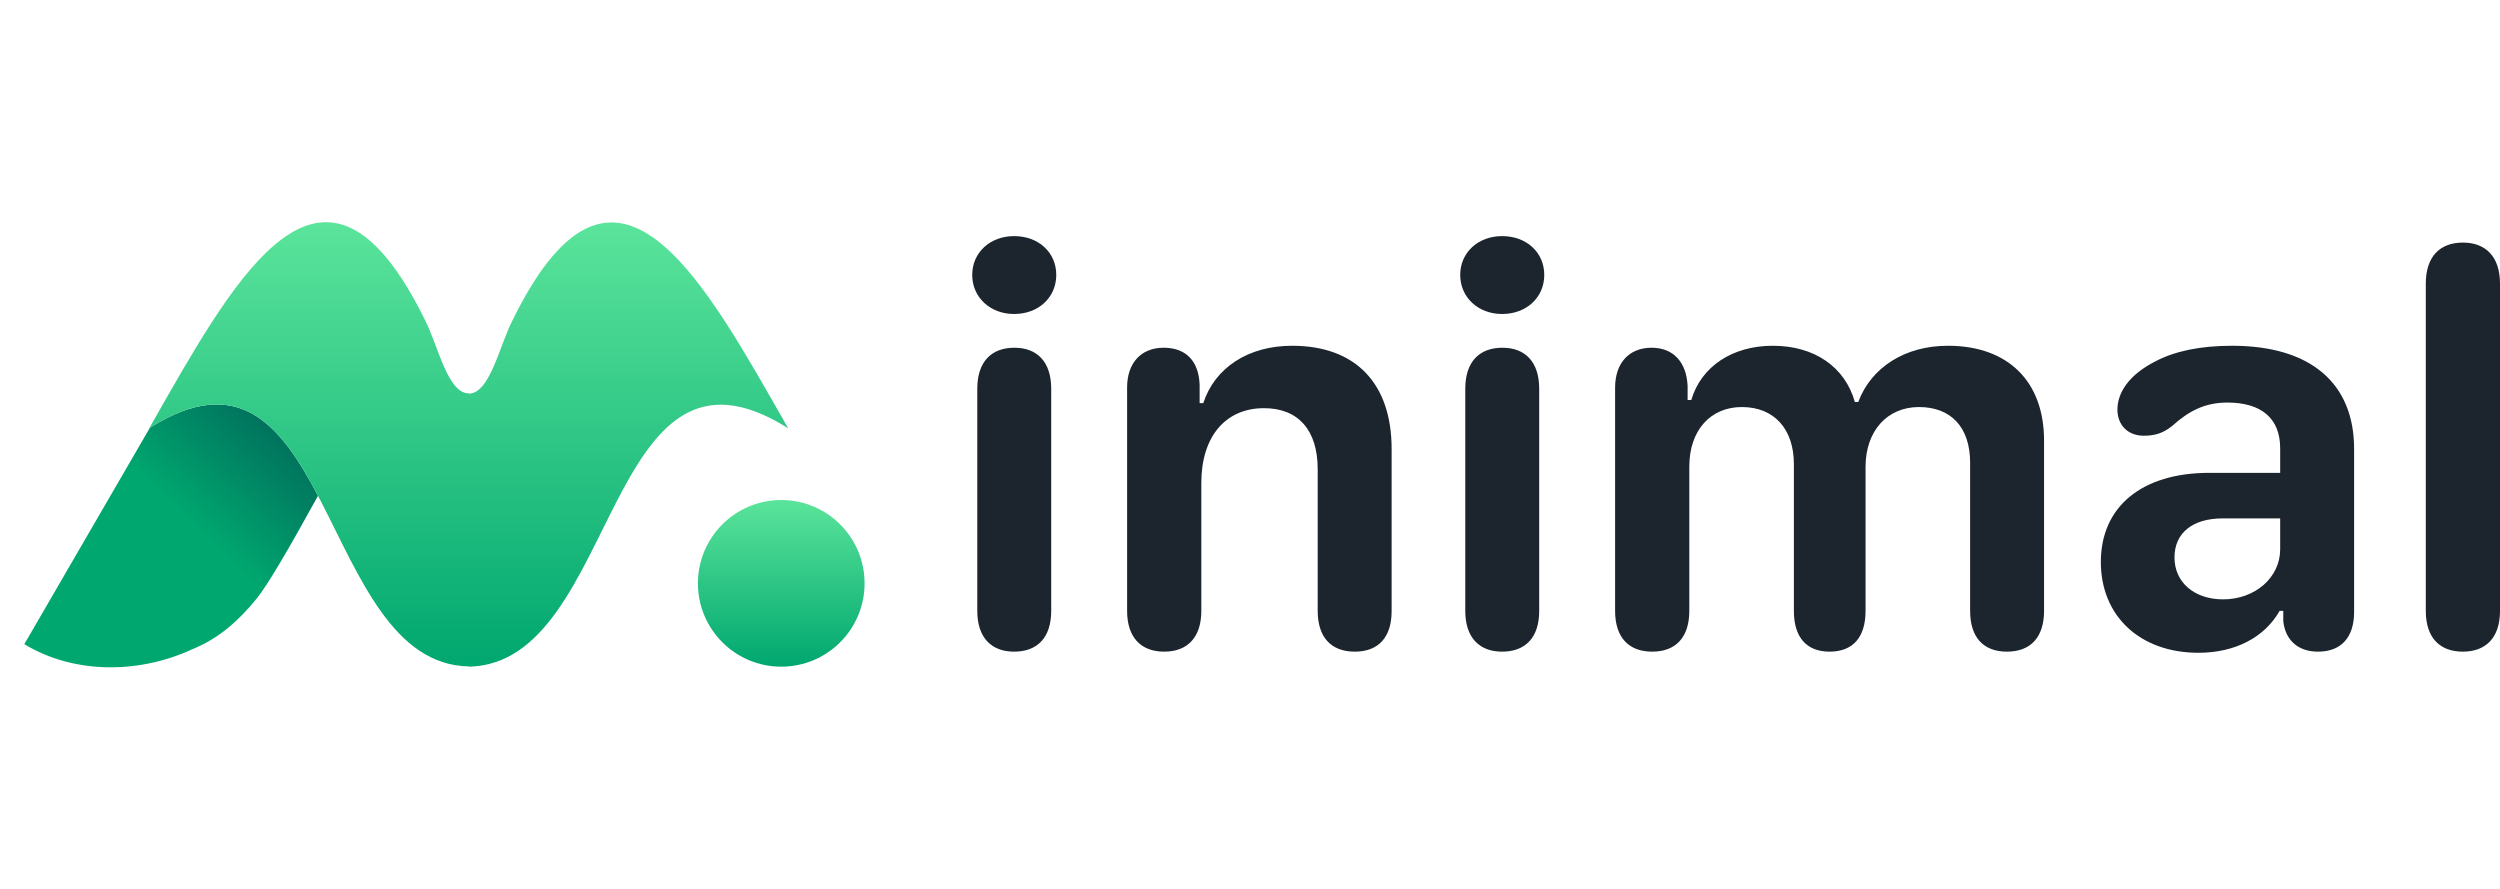
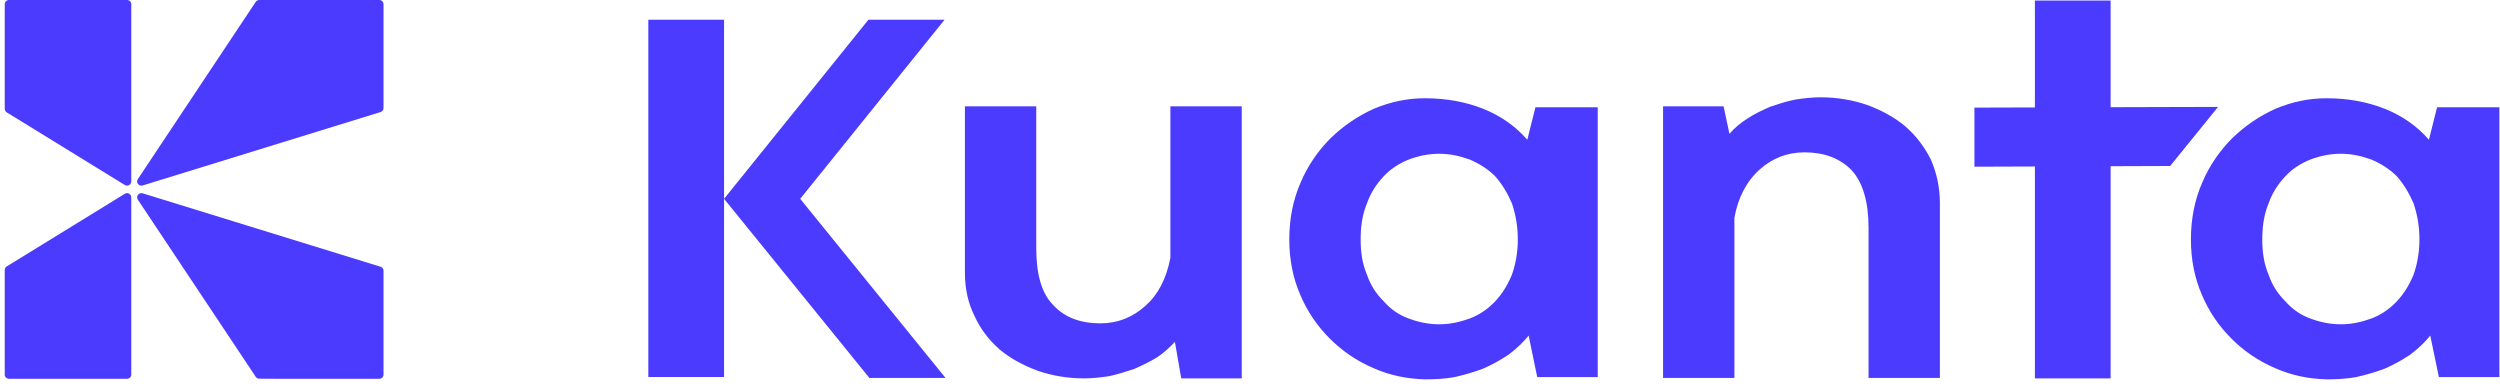
- <svg xmlns="http://www.w3.org/2000/svg" width="360" height="128" viewBox="0 0 360 128" fill="none">
-   <path d="M21.588 61.59C34.378 53.546 40.459 61.254 45.792 71.393C41.379 79.429 38.459 84.333 37.033 86.105C34.343 89.447 31.409 91.978 27.8 93.438C20.214 97.004 10.783 97.17 3.5 92.762L21.588 61.59Z" fill="url(#paint0_linear_4107_1209908)" />
-   <path fill-rule="evenodd" clip-rule="evenodd" d="M111.078 57.431C99.51 37.193 87.552 18.124 73.817 46.096C71.938 49.691 70.568 56.68 67.5 56.68V56.644C64.432 56.644 63.063 49.656 61.184 46.06C47.447 18.089 35.49 37.157 23.922 57.396C23.052 58.922 22.216 60.379 21.5 61.645C48.01 44.863 45.778 95.562 67.5 95.965V96C89.223 95.597 86.99 44.899 113.5 61.68C112.785 60.414 111.949 58.958 111.078 57.431" fill="url(#paint1_linear_4107_1209908)" />
-   <path fill-rule="evenodd" clip-rule="evenodd" d="M112.5 96C119.127 96 124.5 90.627 124.5 84C124.5 77.373 119.127 72 112.5 72C105.873 72 100.5 77.373 100.5 84C100.5 90.627 105.873 96 112.5 96" fill="url(#paint2_linear_4107_1209908)" />
-   <path fill-rule="evenodd" clip-rule="evenodd" d="M146.031 45.215C149.553 45.215 152.103 42.826 152.103 39.587C152.103 36.348 149.553 34 146.031 34C142.591 34 140 36.348 140 39.587C140 42.826 142.591 45.215 146.031 45.215ZM146.031 93.838C149.351 93.838 151.374 91.854 151.374 87.968V55.984C151.374 52.097 149.351 50.073 146.072 50.073C142.753 50.073 140.729 52.097 140.729 55.984V87.968C140.729 91.814 142.753 93.838 146.031 93.838ZM200.394 88.008C200.394 91.773 198.491 93.838 195.091 93.838C191.65 93.838 189.748 91.733 189.748 87.968V67.563C189.748 61.935 186.955 58.777 182.017 58.777C176.471 58.777 172.99 62.866 172.99 69.547V87.968C172.99 91.733 171.047 93.838 167.647 93.838C164.247 93.838 162.304 91.733 162.304 87.968V55.781C162.304 52.259 164.328 50.073 167.566 50.073C170.764 50.073 172.626 51.976 172.747 55.417V58.049H173.273C174.933 52.947 179.75 49.789 186.064 49.789C195.213 49.789 200.394 55.215 200.394 64.648V88.008ZM216.302 45.215C219.823 45.215 222.374 42.826 222.374 39.587C222.374 36.348 219.823 34 216.302 34C212.861 34 210.27 36.348 210.27 39.587C210.27 42.826 212.861 45.215 216.302 45.215ZM221.645 87.968C221.645 91.854 219.621 93.838 216.302 93.838C213.023 93.838 210.999 91.814 210.999 87.968V55.984C210.999 52.097 213.023 50.073 216.342 50.073C219.621 50.073 221.645 52.097 221.645 55.984V87.968ZM289.001 93.838C292.401 93.838 294.344 91.773 294.344 87.968V63.433C294.344 54.931 289.163 49.789 280.5 49.789C274.307 49.789 269.45 52.907 267.588 57.887H267.102C265.685 52.866 261.314 49.789 255.282 49.789C249.454 49.789 244.96 52.785 243.544 57.603H243.017V55.579C242.856 52.138 240.953 50.073 237.836 50.073C234.598 50.073 232.574 52.259 232.574 55.822V87.968C232.574 91.773 234.517 93.838 237.917 93.838C241.317 93.838 243.26 91.773 243.26 87.968V67.198C243.26 61.976 246.296 58.615 250.83 58.615C255.444 58.615 258.318 61.733 258.318 66.834V87.968C258.318 91.773 260.14 93.838 263.459 93.838C266.819 93.838 268.64 91.773 268.64 87.968V67.239C268.64 62.057 271.757 58.615 276.331 58.615C280.946 58.615 283.698 61.53 283.698 66.632V87.968C283.698 91.773 285.601 93.838 289.001 93.838ZM328.265 87.968C326.079 91.814 321.829 94 316.567 94C308.188 94 302.521 88.737 302.521 80.923C302.521 72.988 308.39 68.089 318.145 68.089H328.346V64.567C328.346 60.235 325.634 57.968 320.736 57.968C317.498 57.968 315.19 59.182 312.802 61.328C311.588 62.3 310.454 62.745 308.714 62.745C306.366 62.745 304.909 61.166 304.909 58.98C304.909 56.47 306.65 53.919 310.414 52.016C313.126 50.599 316.729 49.789 321.424 49.789C332.677 49.789 338.992 55.134 338.992 64.648V88.13C338.992 91.773 337.13 93.838 333.811 93.838C330.977 93.838 329.115 92.259 328.791 89.466V87.968H328.265ZM320.129 86.308C315.96 86.308 313.126 83.838 313.126 80.275C313.126 76.753 315.717 74.648 320.088 74.648H328.346V79.101C328.346 83.15 324.743 86.308 320.129 86.308ZM360 87.968C360 91.854 357.936 93.838 354.657 93.838C351.338 93.838 349.314 91.854 349.314 87.968V40.842C349.314 36.956 351.338 34.931 354.657 34.931C357.936 34.931 360 36.956 360 40.842V87.968Z" fill="#1C252E" />
-   <defs>
-     <linearGradient id="paint0_linear_4107_1209908" x1="38" y1="41.947" x2="16.381" y2="64.906" gradientUnits="userSpaceOnUse">
-       <stop stop-color="#004B50" />
-       <stop offset="1" stop-color="#00A76F" />
-     </linearGradient>
-     <linearGradient id="paint1_linear_4107_1209908" x1="21.5" y1="32" x2="21.5" y2="96" gradientUnits="userSpaceOnUse">
-       <stop stop-color="#5BE49B" />
-       <stop offset="1" stop-color="#00A76F" />
-     </linearGradient>
-     <linearGradient id="paint2_linear_4107_1209908" x1="100.5" y1="72" x2="100.5" y2="96" gradientUnits="userSpaceOnUse">
-       <stop stop-color="#5BE49B" />
-       <stop offset="1" stop-color="#00A76F" />
-     </linearGradient>
-   </defs>
+ <svg xmlns="http://www.w3.org/2000/svg" width="264" height="41" viewBox="0 0 264 41" fill="none">
+   <path fill-rule="evenodd" clip-rule="evenodd" d="M222.882 0.059H214.884V11.345L208.499 11.364V17.604L214.884 17.581V39.961H222.882V17.552L229.169 17.529L234.23 11.288L222.882 11.321V0.059ZM68.463 2.082H76.461V39.809H68.463V2.082ZM99.747 2.082H91.707L76.461 20.996H84.501L99.747 2.082ZM91.808 39.91H99.848L84.501 20.996H76.461L91.808 39.91ZM184.537 12.514C183.774 12.99 183.106 13.562 182.629 14.134L182.009 11.227H175.619V39.91H183.154V22.996C183.536 20.852 184.442 19.136 185.825 17.898C187.16 16.706 188.734 16.087 190.546 16.087C192.644 16.087 194.266 16.706 195.506 17.945C196.698 19.232 197.318 21.28 197.318 24.044V39.91H204.853V21.471C204.853 19.803 204.519 18.279 203.899 16.849C203.232 15.515 202.326 14.324 201.181 13.324C200.036 12.371 198.701 11.656 197.175 11.084C195.649 10.56 193.98 10.274 192.263 10.274C191.404 10.274 190.498 10.37 189.592 10.513C188.638 10.703 187.78 10.989 186.922 11.275C186.063 11.656 185.252 12.037 184.537 12.514ZM122.21 37.718C122.926 37.242 123.546 36.67 124.07 36.098L124.738 39.957H131.128V11.227H123.593V27.236C123.164 29.428 122.306 31.095 120.97 32.286C119.587 33.525 118.014 34.145 116.201 34.145C114.103 34.145 112.434 33.525 111.242 32.239C110.002 31 109.429 28.999 109.429 26.188V11.227H101.894V28.761C101.894 30.476 102.228 32.001 102.896 33.335C103.516 34.717 104.422 35.908 105.566 36.908C106.711 37.861 108.046 38.576 109.572 39.148C111.098 39.672 112.72 39.957 114.484 39.957C115.343 39.957 116.201 39.862 117.155 39.719C118.014 39.529 118.92 39.243 119.778 38.957C120.637 38.576 121.447 38.195 122.21 37.718ZM162.141 11.328H168.722V39.82H162.331L161.425 35.437C160.853 36.152 160.138 36.819 159.327 37.438C158.468 38.01 157.61 38.486 156.656 38.915C155.655 39.296 154.653 39.582 153.604 39.82C152.555 40.011 151.506 40.059 150.504 40.059C148.549 40.011 146.737 39.63 145.02 38.867C143.255 38.105 141.729 37.057 140.441 35.77C139.106 34.436 138.057 32.912 137.294 31.101C136.531 29.338 136.149 27.385 136.149 25.288C136.149 23.145 136.531 21.143 137.342 19.285C138.105 17.475 139.201 15.902 140.537 14.568C141.872 13.282 143.398 12.234 145.115 11.471C146.832 10.757 148.597 10.376 150.456 10.376C152.746 10.376 154.796 10.757 156.704 11.519C158.564 12.281 160.09 13.377 161.282 14.759L162.141 11.328ZM151.983 34.246C153.127 34.246 154.176 34.008 155.226 33.627C156.227 33.245 157.133 32.626 157.896 31.816C158.612 31.054 159.184 30.148 159.661 29.005C160.042 27.909 160.281 26.67 160.281 25.288C160.281 23.859 160.042 22.62 159.661 21.477C159.184 20.381 158.612 19.428 157.896 18.618C157.133 17.856 156.227 17.284 155.226 16.855C154.176 16.474 153.127 16.236 151.983 16.236C150.838 16.236 149.741 16.474 148.74 16.855C147.69 17.284 146.832 17.856 146.117 18.618C145.354 19.428 144.734 20.381 144.352 21.477C143.875 22.62 143.684 23.859 143.684 25.288C143.684 26.67 143.875 27.909 144.352 29.005C144.734 30.148 145.354 31.054 146.117 31.816C146.832 32.626 147.69 33.245 148.74 33.627C149.741 34.008 150.838 34.246 151.983 34.246ZM263.934 11.328H257.353L256.494 14.759C255.302 13.377 253.776 12.281 251.916 11.519C250.008 10.757 247.958 10.376 245.669 10.376C243.809 10.376 242.044 10.757 240.327 11.471C238.61 12.234 237.084 13.282 235.749 14.568C234.414 15.902 233.317 17.475 232.554 19.285C231.743 21.143 231.361 23.145 231.361 25.288C231.361 27.385 231.743 29.338 232.506 31.101C233.269 32.912 234.318 34.436 235.654 35.77C236.941 37.057 238.467 38.105 240.232 38.867C241.949 39.63 243.761 40.011 245.716 40.059C246.718 40.059 247.767 40.011 248.816 39.82C249.865 39.582 250.867 39.296 251.868 38.915C252.822 38.486 253.681 38.01 254.539 37.438C255.35 36.819 256.065 36.152 256.637 35.437L257.544 39.82H263.934V11.328ZM250.438 33.627C249.388 34.008 248.339 34.246 247.195 34.246C246.05 34.246 244.953 34.008 243.952 33.627C242.903 33.245 242.044 32.626 241.329 31.816C240.566 31.054 239.946 30.148 239.564 29.005C239.087 27.909 238.897 26.67 238.897 25.288C238.897 23.859 239.087 22.62 239.564 21.477C239.946 20.381 240.566 19.428 241.329 18.618C242.044 17.856 242.903 17.284 243.952 16.855C244.953 16.474 246.05 16.236 247.195 16.236C248.339 16.236 249.388 16.474 250.438 16.855C251.439 17.284 252.345 17.856 253.108 18.618C253.824 19.428 254.396 20.381 254.873 21.477C255.254 22.62 255.493 23.859 255.493 25.288C255.493 26.67 255.254 27.909 254.873 29.005C254.396 30.148 253.824 31.054 253.108 31.816C252.345 32.626 251.439 33.245 250.438 33.627Z" fill="#4A3BFF" />
+   <path d="M13.863 0.446C13.863 0.2 13.663 0 13.416 0H0.947C0.7 0 0.5 0.2 0.5 0.446V11.487C0.5 11.641 0.58 11.785 0.712 11.866L13.181 19.537C13.479 19.72 13.863 19.506 13.863 19.157V0.446Z" fill="#4A3BFF" />
+   <path d="M13.863 20.843C13.863 20.494 13.479 20.28 13.181 20.463L0.712 28.134C0.58 28.215 0.5 28.359 0.5 28.514V39.554C0.5 39.801 0.7 40 0.947 40H13.416C13.663 40 13.863 39.801 13.863 39.554V20.843Z" fill="#4A3BFF" />
+   <path d="M14.556 18.914C14.323 19.263 14.659 19.71 15.06 19.586L40.185 11.833C40.372 11.775 40.5 11.602 40.5 11.407V0.446C40.5 0.2 40.3 0 40.053 0H27.377C27.227 0 27.087 0.075 27.004 0.199L14.556 18.914Z" fill="#4A3BFF" />
+   <path d="M14.557 21.086C14.324 20.737 14.66 20.29 15.061 20.414L40.185 28.167C40.373 28.225 40.5 28.398 40.5 28.593V39.554C40.5 39.8 40.3 40 40.053 40H29.384L27.376 39.99C27.227 39.989 27.088 39.915 27.006 39.791L14.557 21.086Z" fill="#4A3BFF" />
</svg>
